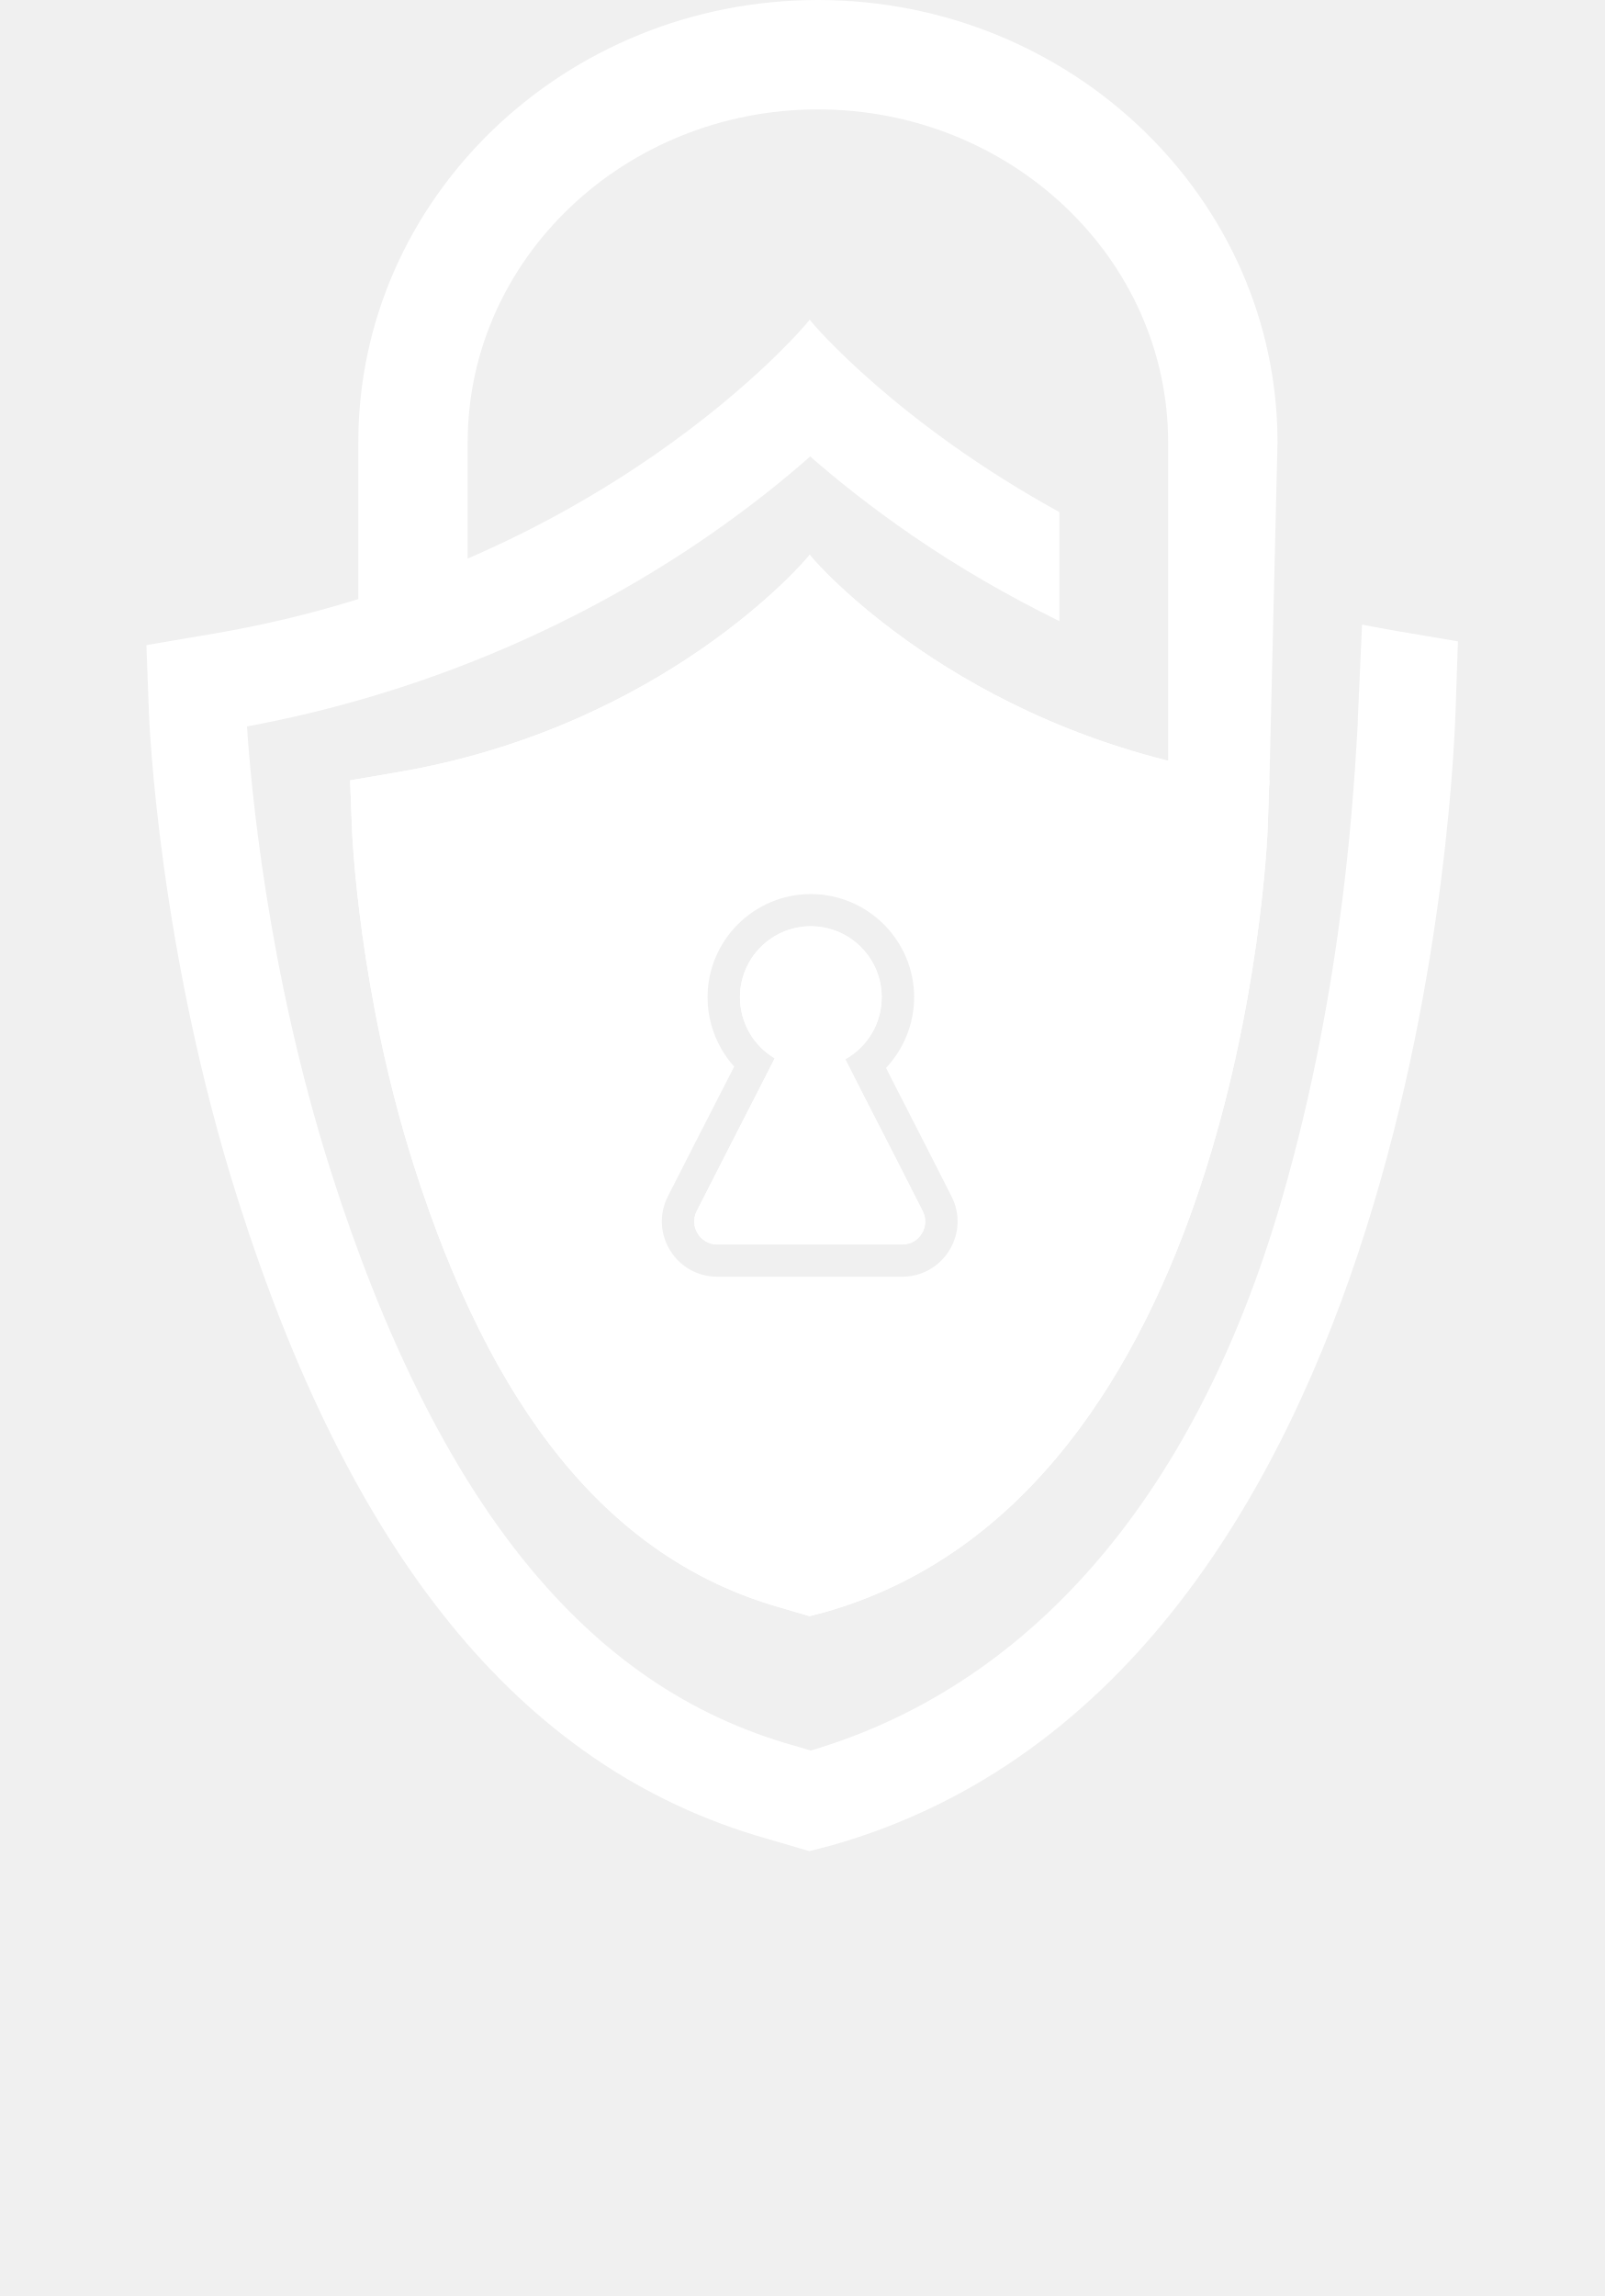
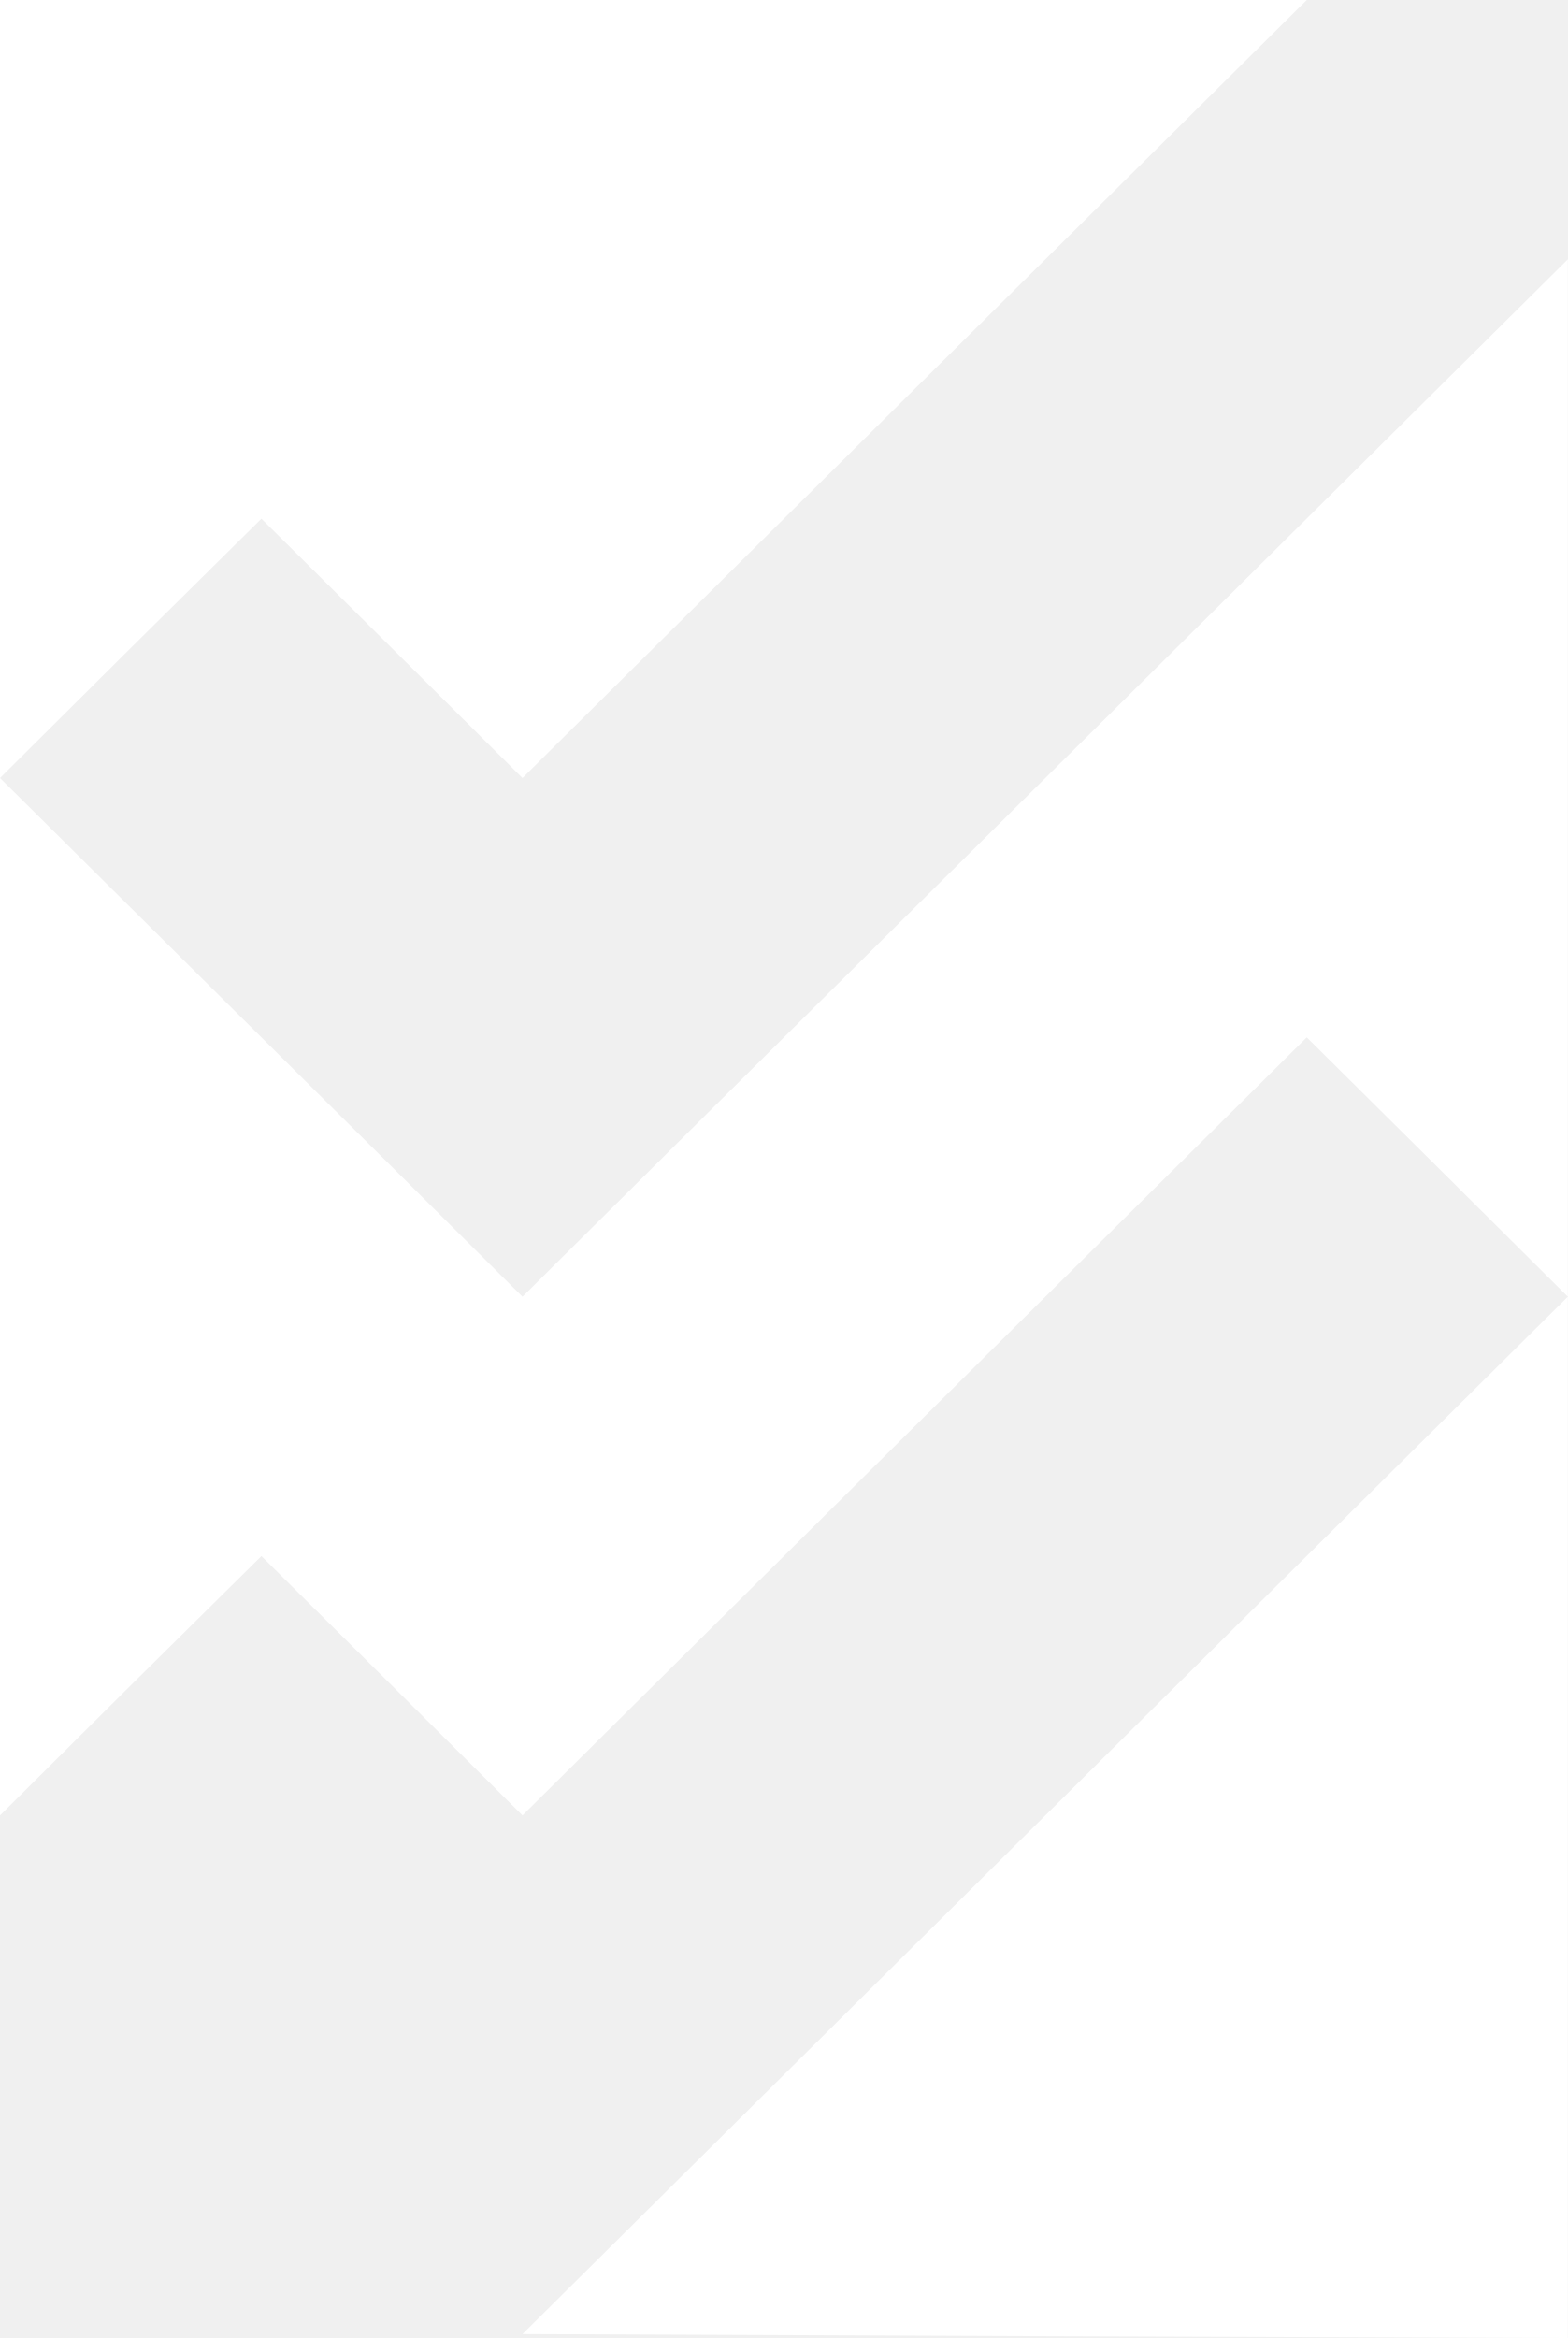
- <svg xmlns="http://www.w3.org/2000/svg" version="1.1" id="Layer_1" x="0px" y="0px" viewBox="0 0 1330.3 1903.4" style="enable-background:new 0 0 1330.3 1903.4;" xml:space="preserve">
-   <defs id="defs43" />
-   <style type="text/css" id="style2">
- 	.st0{enable-background:new    ;}
- 	.st1{fill:#FFFFFF;}
- </style>
-   <g id="g38">
-     <g id="g24">
-       <path class="st1" d="M742.2,959.1l-26-50.7l-15.3-30.2c18-10,30.2-29.3,30.2-51.4c0-32.5-26.3-58.8-58.8-58.8    s-58.7,26.3-58.7,58.7c0,10.8,2.9,20.9,7.9,29.6c5,8.7,12.3,16,20.9,21.1L627,907.6l-26,50.8l-23.3,45.7    c-6.4,12.6,2.8,27.6,17,27.6h153.5c14.2,0,23.3-15,16.9-27.6L742.2,959.1z" id="path20" />
-       <path class="st1" d="M1017.7,640.9c-223.5-37.9-342.9-176-346.3-181C668,464.8,550.3,602.7,329,640.3l-38.7,6.6l1.5,39.2    c0.2,5.5,5.6,136.4,51.5,280.5c63.1,198,158.7,325.1,303.8,366.1l24.1,7.1l12.4-3.2c342.1-96.7,366.7-628.3,367.6-650.7l1.3-39    L1017.7,640.9z M787.2,1036.5c-8.4,13.7-23,21.9-39,21.9H594.7c-16.1,0-30.7-8.2-39.1-21.9c-8.4-13.7-9.1-30.4-1.8-44.7l23.3-45.7    l26-50.8l5.7-11.1c-4-4.4-7.5-9.2-10.5-14.4c-7.6-13.1-11.6-27.9-11.6-43c0-47.2,38.4-85.6,85.6-85.6s85.6,38.4,85.7,85.4    c0,22.1-8.6,43-23.3,58.7l5.4,10.7l26,50.8l22.9,45C796.3,1006.1,795.6,1022.8,787.2,1036.5z" id="path22" />
-     </g>
-     <g id="g28">
-       <path class="st1" d="M1052.5,651.2h-83.9V366.7c0-152.2-130.3-276-290.4-276s-290.4,123.8-290.4,276v163.6h-90.7V366.7    C297.1,164.5,468,0,678.2,0c210.1,0,381.1,164.5,381.1,366.7L1052.5,651.2z" id="path26" />
-     </g>
-     <path class="st1" d="M671.4,570.7c61.7,49.9,162.9,112.7,297.2,142.5c-9.8,107.4-60.1,466.3-296.7,542.8l-2-0.6l-0.4-0.1l-0.4-0.1   c-55.1-15.6-101.6-47.4-142-97.4c-41.9-51.7-77.9-124.3-107-215.7c-30.1-94.4-41.5-183.6-45.6-228.6   C513.3,683.5,612.2,619.7,671.4,570.7 M671.4,459.9C668,464.8,550.3,602.7,329,640.3l-38.7,6.6l1.5,39.2   c0.2,5.5,5.6,136.4,51.5,280.5c63.1,198,158.7,325.1,303.8,366.1l24.1,7.1l12.4-3.2c342.1-96.7,366.7-628.3,367.6-650.7l1.3-39   l-34.8-5.9C794.2,603,674.8,464.9,671.4,459.9L671.4,459.9z" id="path30" />
-     <g id="g34">
-       <path class="st1" d="M1158.7,523.2c-8.9-1.5-20.6-3.7-29.3-5.4l-3.5,77.9c0.2,0-0.2,3.4,0,3.4c-3,48.9-10.5,214.3-63.3,396    c-73.7,253.7-214.5,404.2-390.3,456.1l-13.2-3.9l-0.4-0.1l-0.4-0.1c-86.9-24.5-159.8-74.4-223-152.4    C372,1216.6,318,1108,274.6,971.8c-53.2-167-66.8-323.2-69.8-369.6c137.7-25.4,269.9-80,383.3-158.5    c33.5-23.2,61.4-45.6,83.7-65.3c22.7,19.9,51.1,42.5,85,65.8c38.5,26.4,79.3,49.9,121.6,70.7v-90.4    c-133.4-73.2-203.9-155-207-159.5c-5,7.1-174.7,206.1-494.2,260.3l-55.8,9.5l2.1,56.5c0.3,7.9,8.1,196.9,74.3,404.8    c91.1,285.8,229.1,469.1,438.5,528.3l34.8,10.2l17.9-4.6c493.7-139.5,516.8-909.7,518-942l1.9-56.3L1158.7,523.2z" id="path32" />
-     </g>
-     <path class="st1" d="M765.1,1004c6.4,12.6-2.7,27.6-16.9,27.6H594.7c-14.2,0-23.4-15-17-27.6l23.3-45.7l26-50.8l15.4-30.2   c-8.6-5.1-15.9-12.4-20.9-21.1c-5-8.7-7.9-18.8-7.9-29.6c0-32.5,26.3-58.8,58.7-58.8s58.8,26.3,58.8,58.8   c0,22.1-12.2,41.4-30.2,51.4l15.3,30.2l26,50.7L765.1,1004z" id="path36" />
+ <svg xmlns="http://www.w3.org/2000/svg" id="Layer_2" viewBox="0 0 44.08 65.72">
+   <defs>
+     <style>.cls-1{fill:#fff;}</style>
+   </defs>
+   <g id="Layer_1-2">
+     <polygon class="cls-1" points="14.69 21.87 25.72 10.93 36.74 0 18.37 0 0 0 0 10.93 0 21.87 3.67 18.22 7.35 14.58 11.02 18.22 14.69 21.87" />
+     <polygon class="cls-1" points="44.08 65.72 44.08 51.09 44.08 36.45 29.39 51.03 14.69 65.61 29.39 65.67 44.08 65.72" />
+     <polygon class="cls-1" points="14.69 36.45 11.02 32.8 7.35 29.16 3.67 25.51 0 21.87 0 36.45 0 51.03 3.67 47.38 7.35 43.74 11.02 47.38 14.69 51.03 25.72 40.09 36.74 29.16 40.41 32.8 44.08 36.45 44.08 21.87 44.08 7.29 29.39 21.87 14.69 36.45" />
  </g>
</svg>
